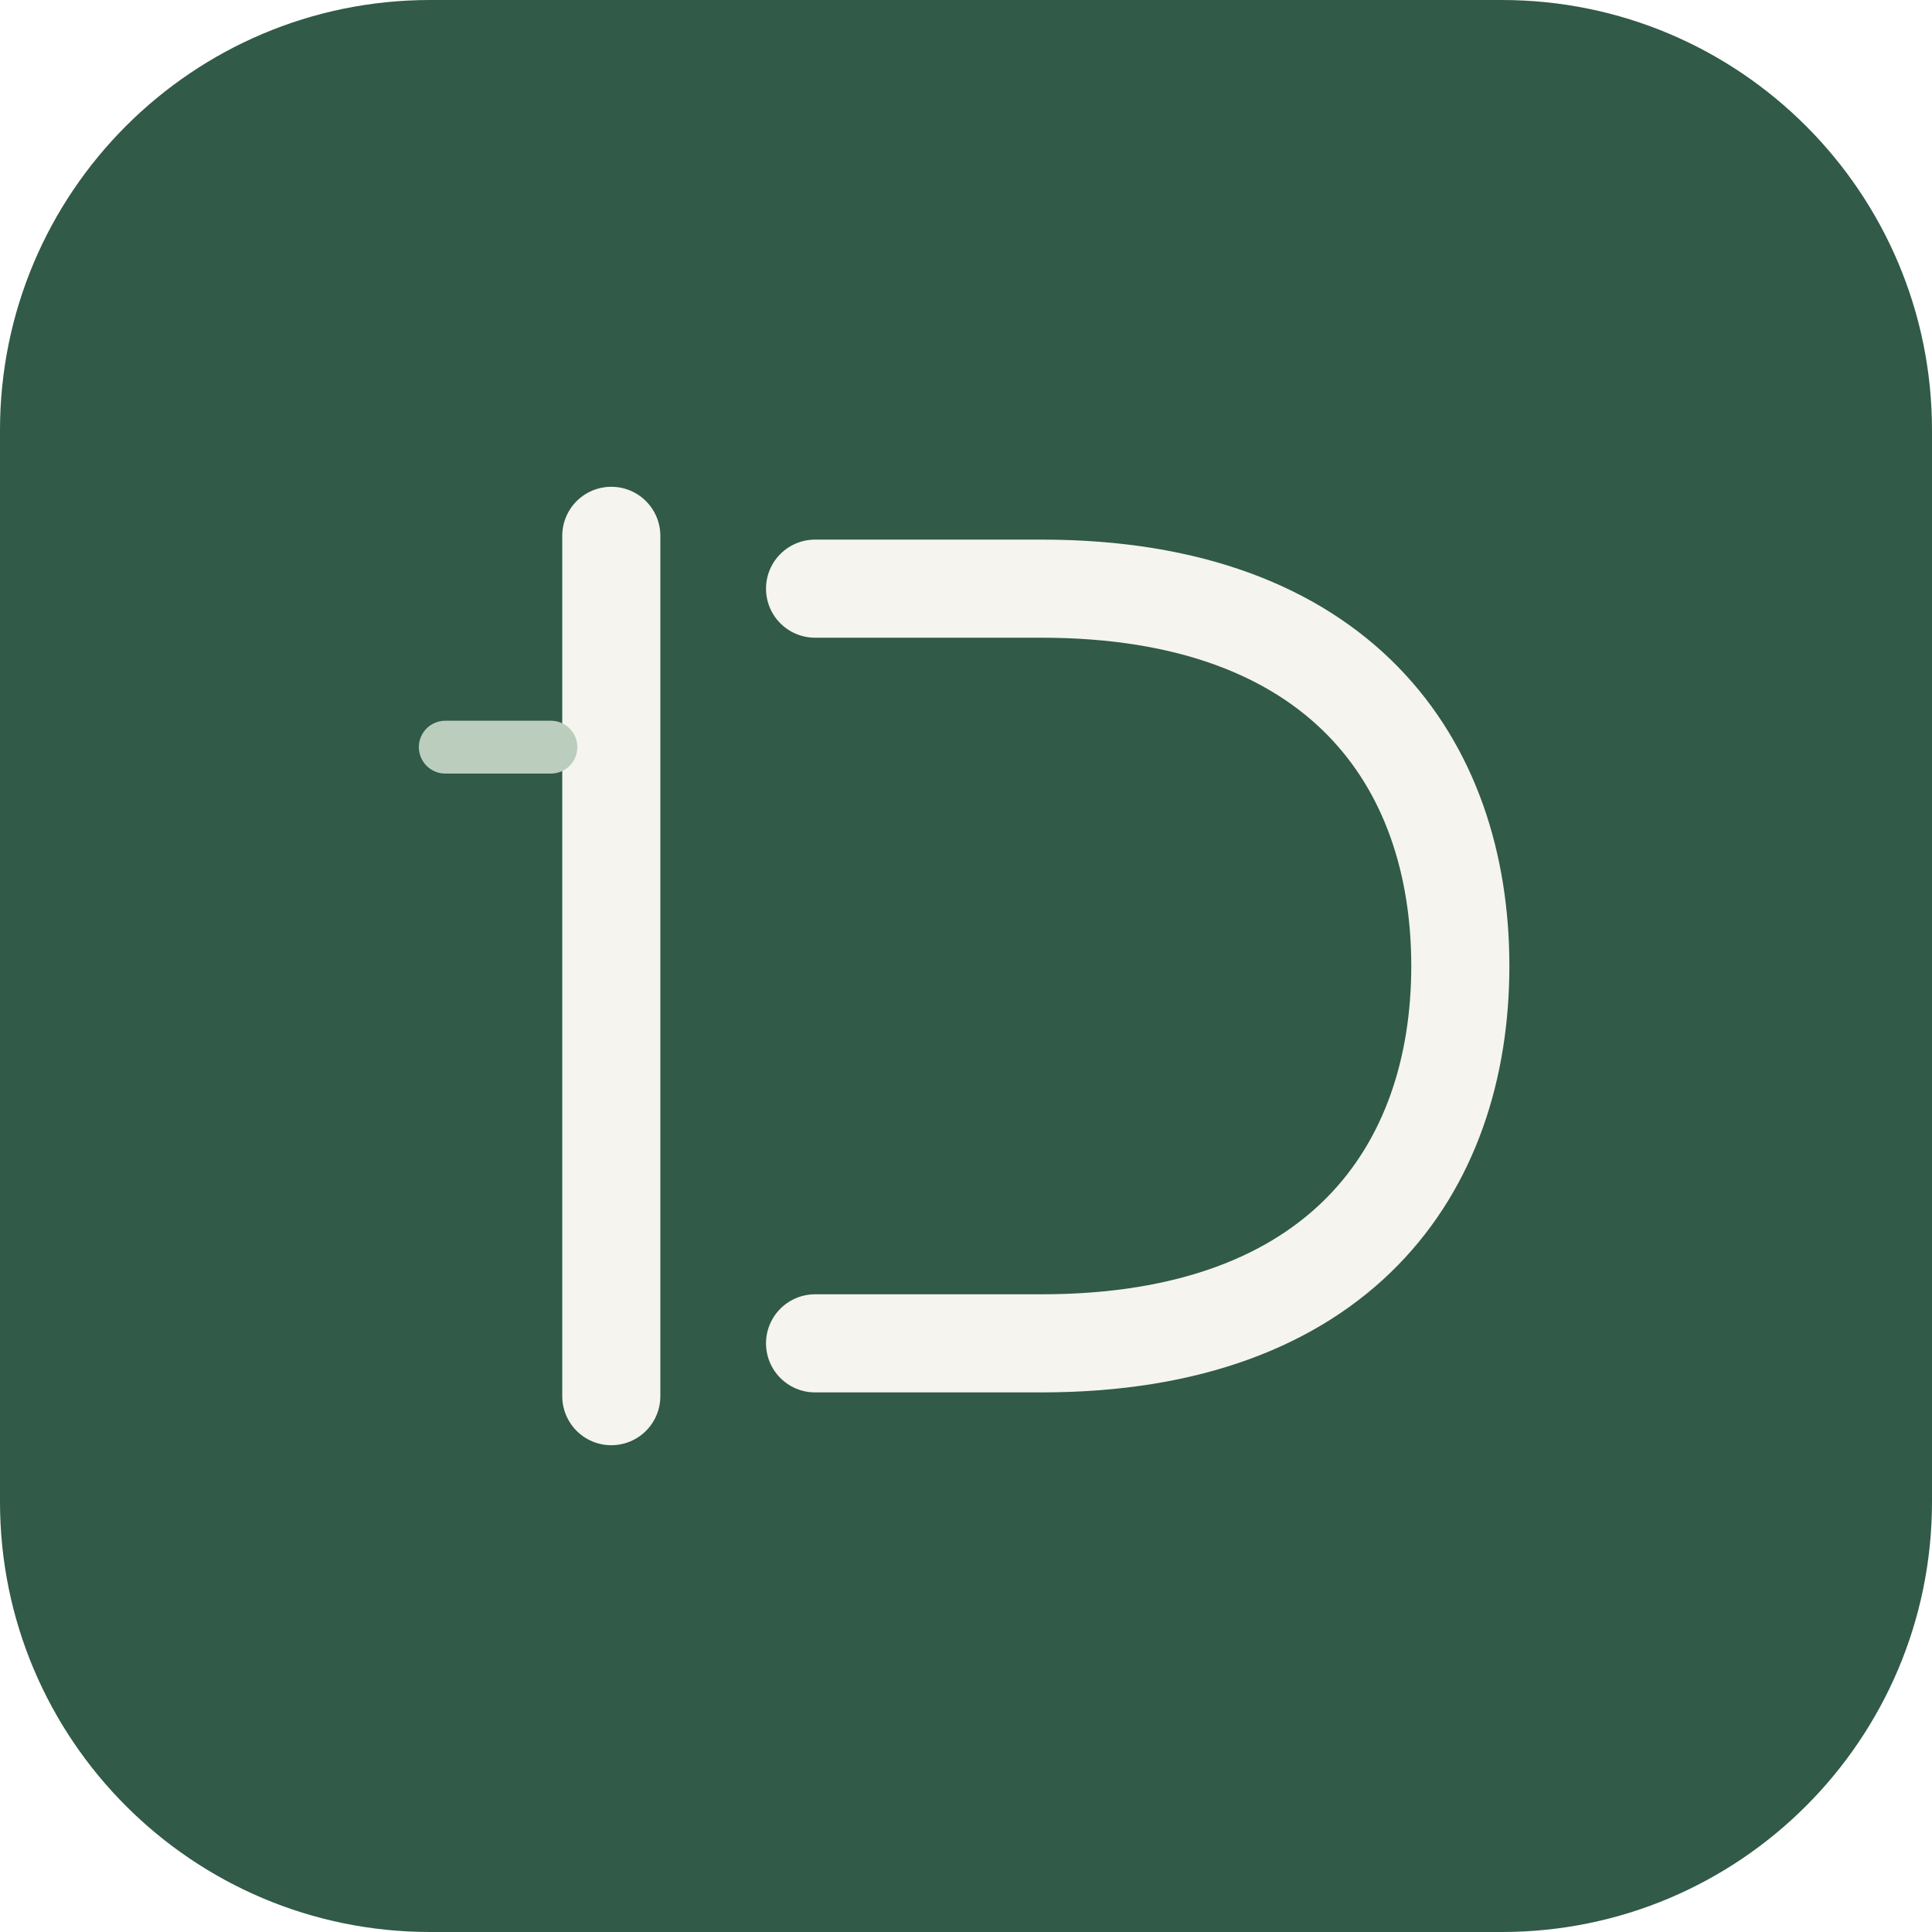
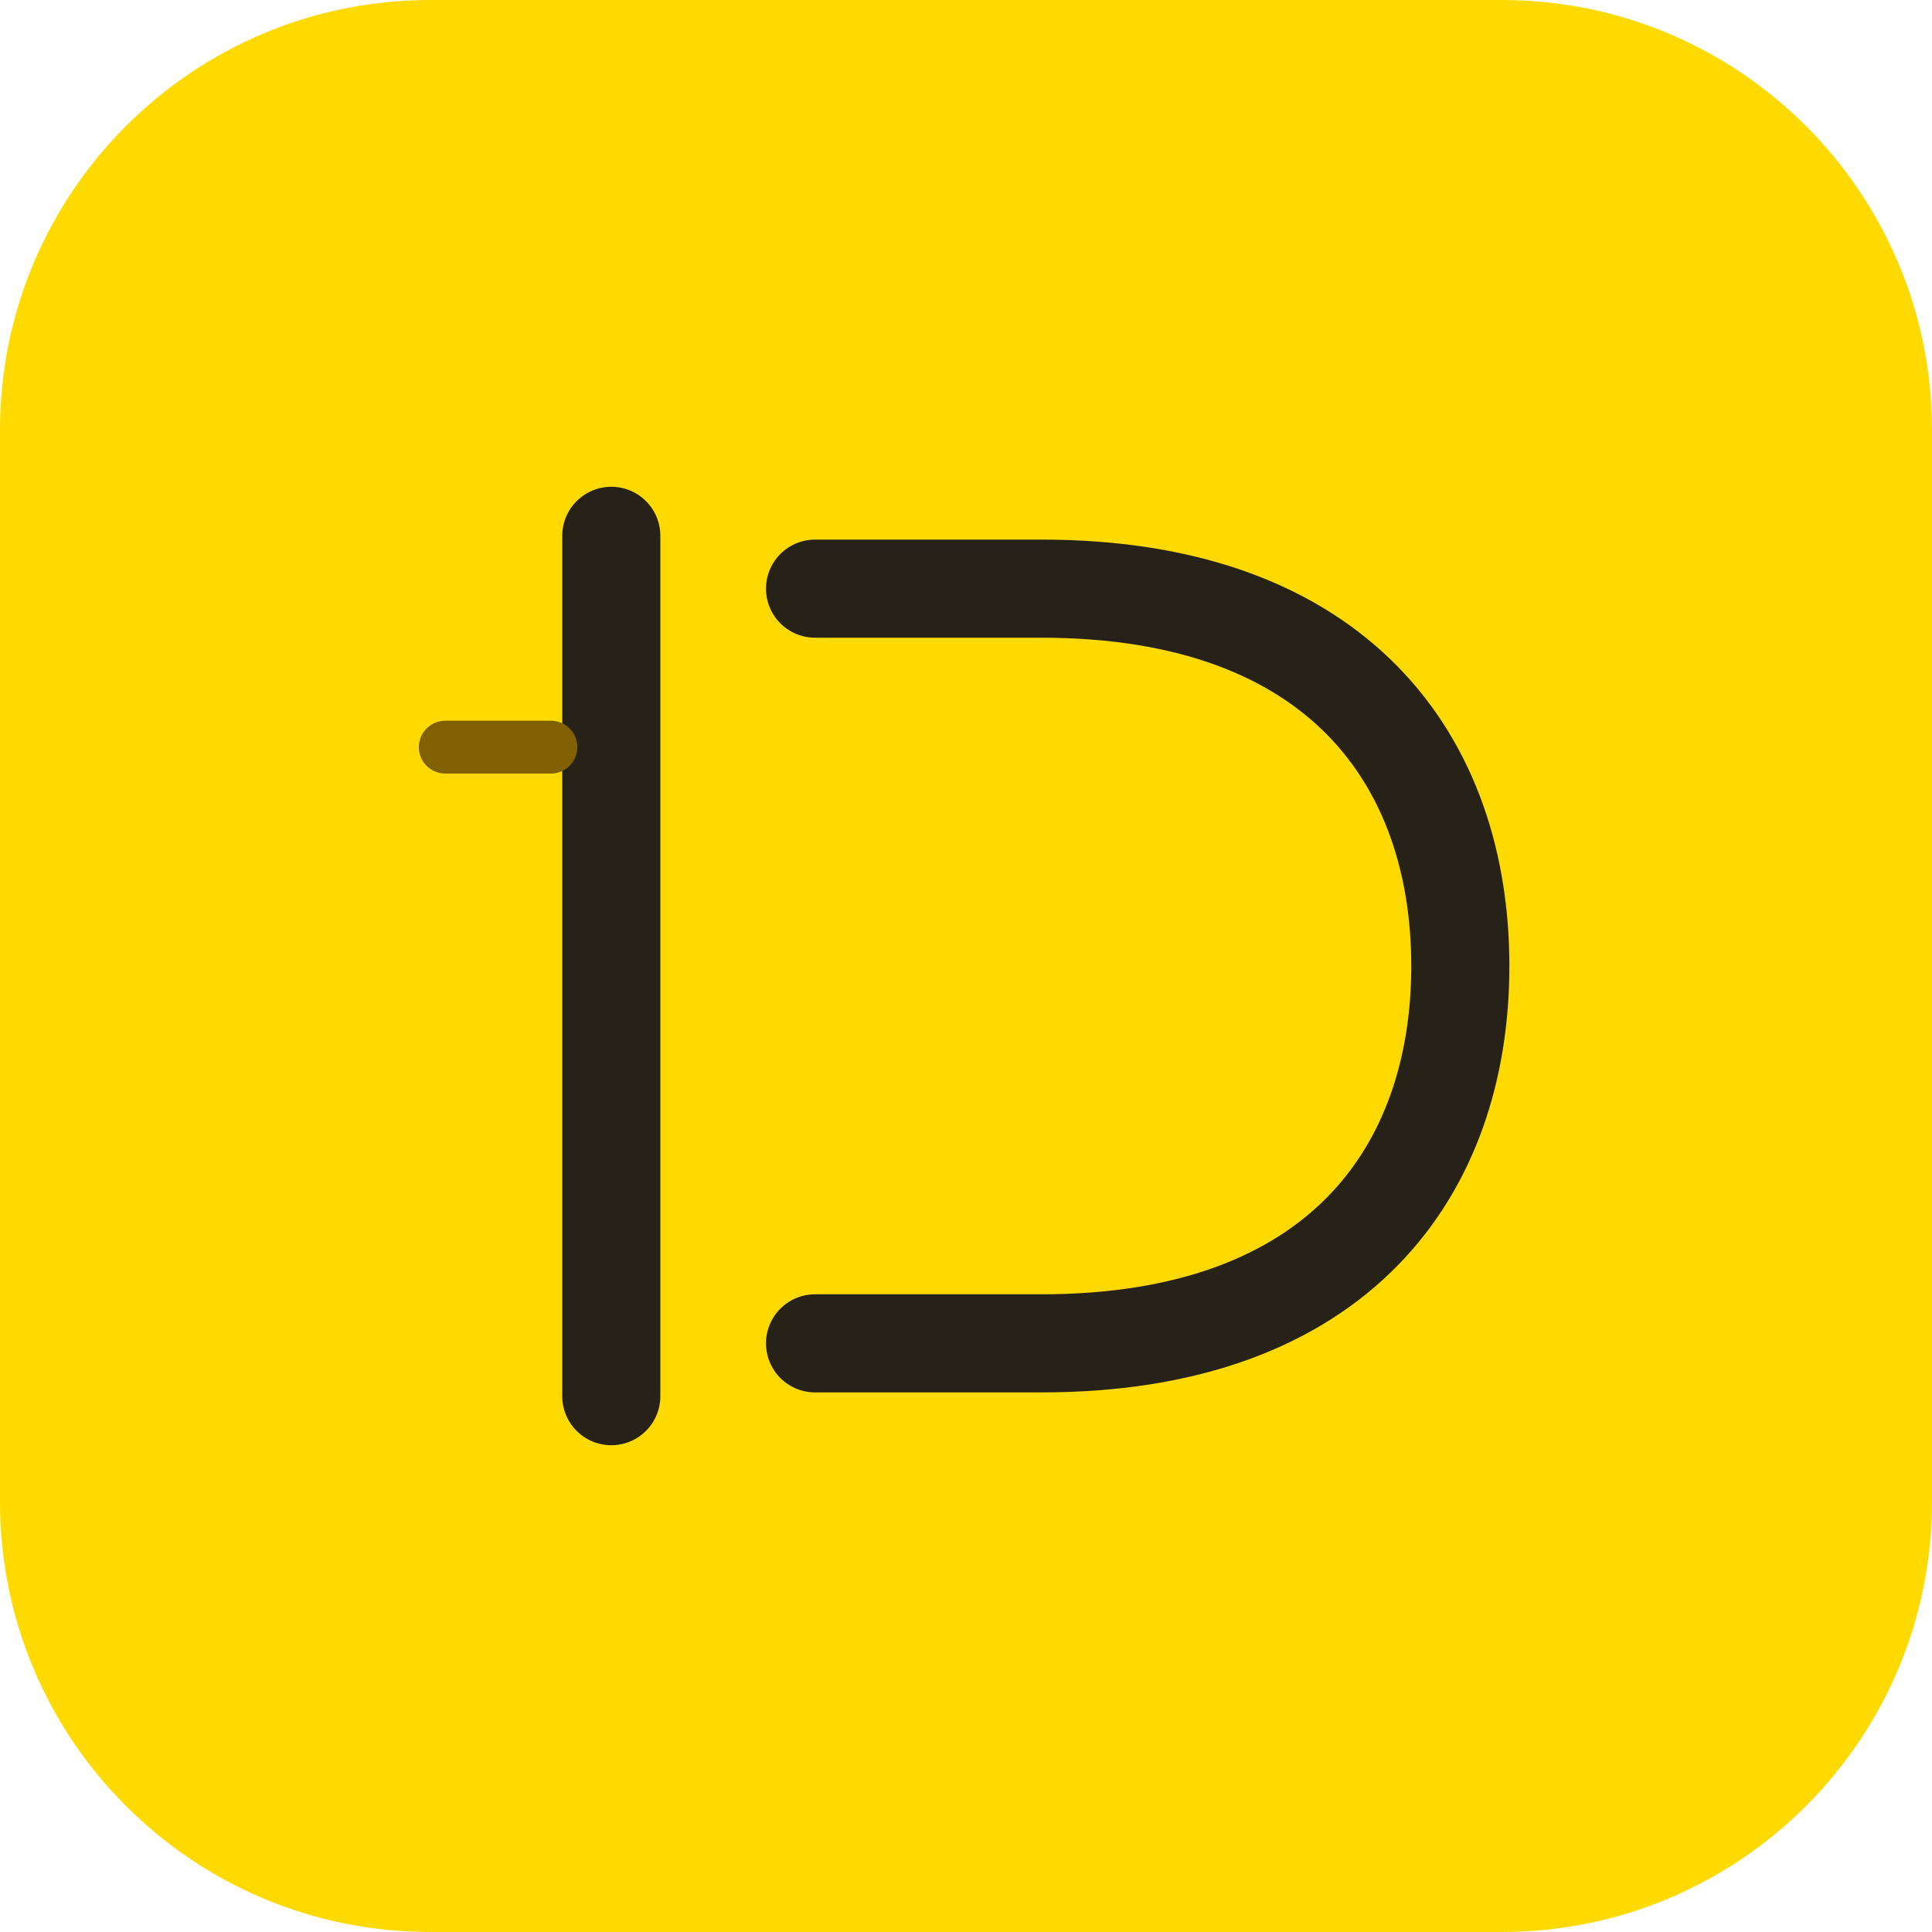
<svg xmlns="http://www.w3.org/2000/svg" viewBox="0 0 512 512">
-   <rect width="512" height="512" rx="114" fill="#315a48" />
-   <path d="M162 142v228M216 156h60c79 0 111 46 111 100s-32 100-111 100h-60" stroke="#f5f4ef" stroke-width="26" stroke-linecap="round" fill="none" />
-   <path d="M118 198h28" stroke="#bbcdbd" stroke-width="14" stroke-linecap="round" />
+   <rect width="512" height="512" rx="114" fill="#ffda00" />
+   <path d="M162 142v228M216 156h60c79 0 111 46 111 100s-32 100-111 100h-60" stroke="#272217" stroke-width="26" stroke-linecap="round" fill="none" />
+   <path d="M118 198h28" stroke="#806000" stroke-width="14" stroke-linecap="round" />
</svg>
